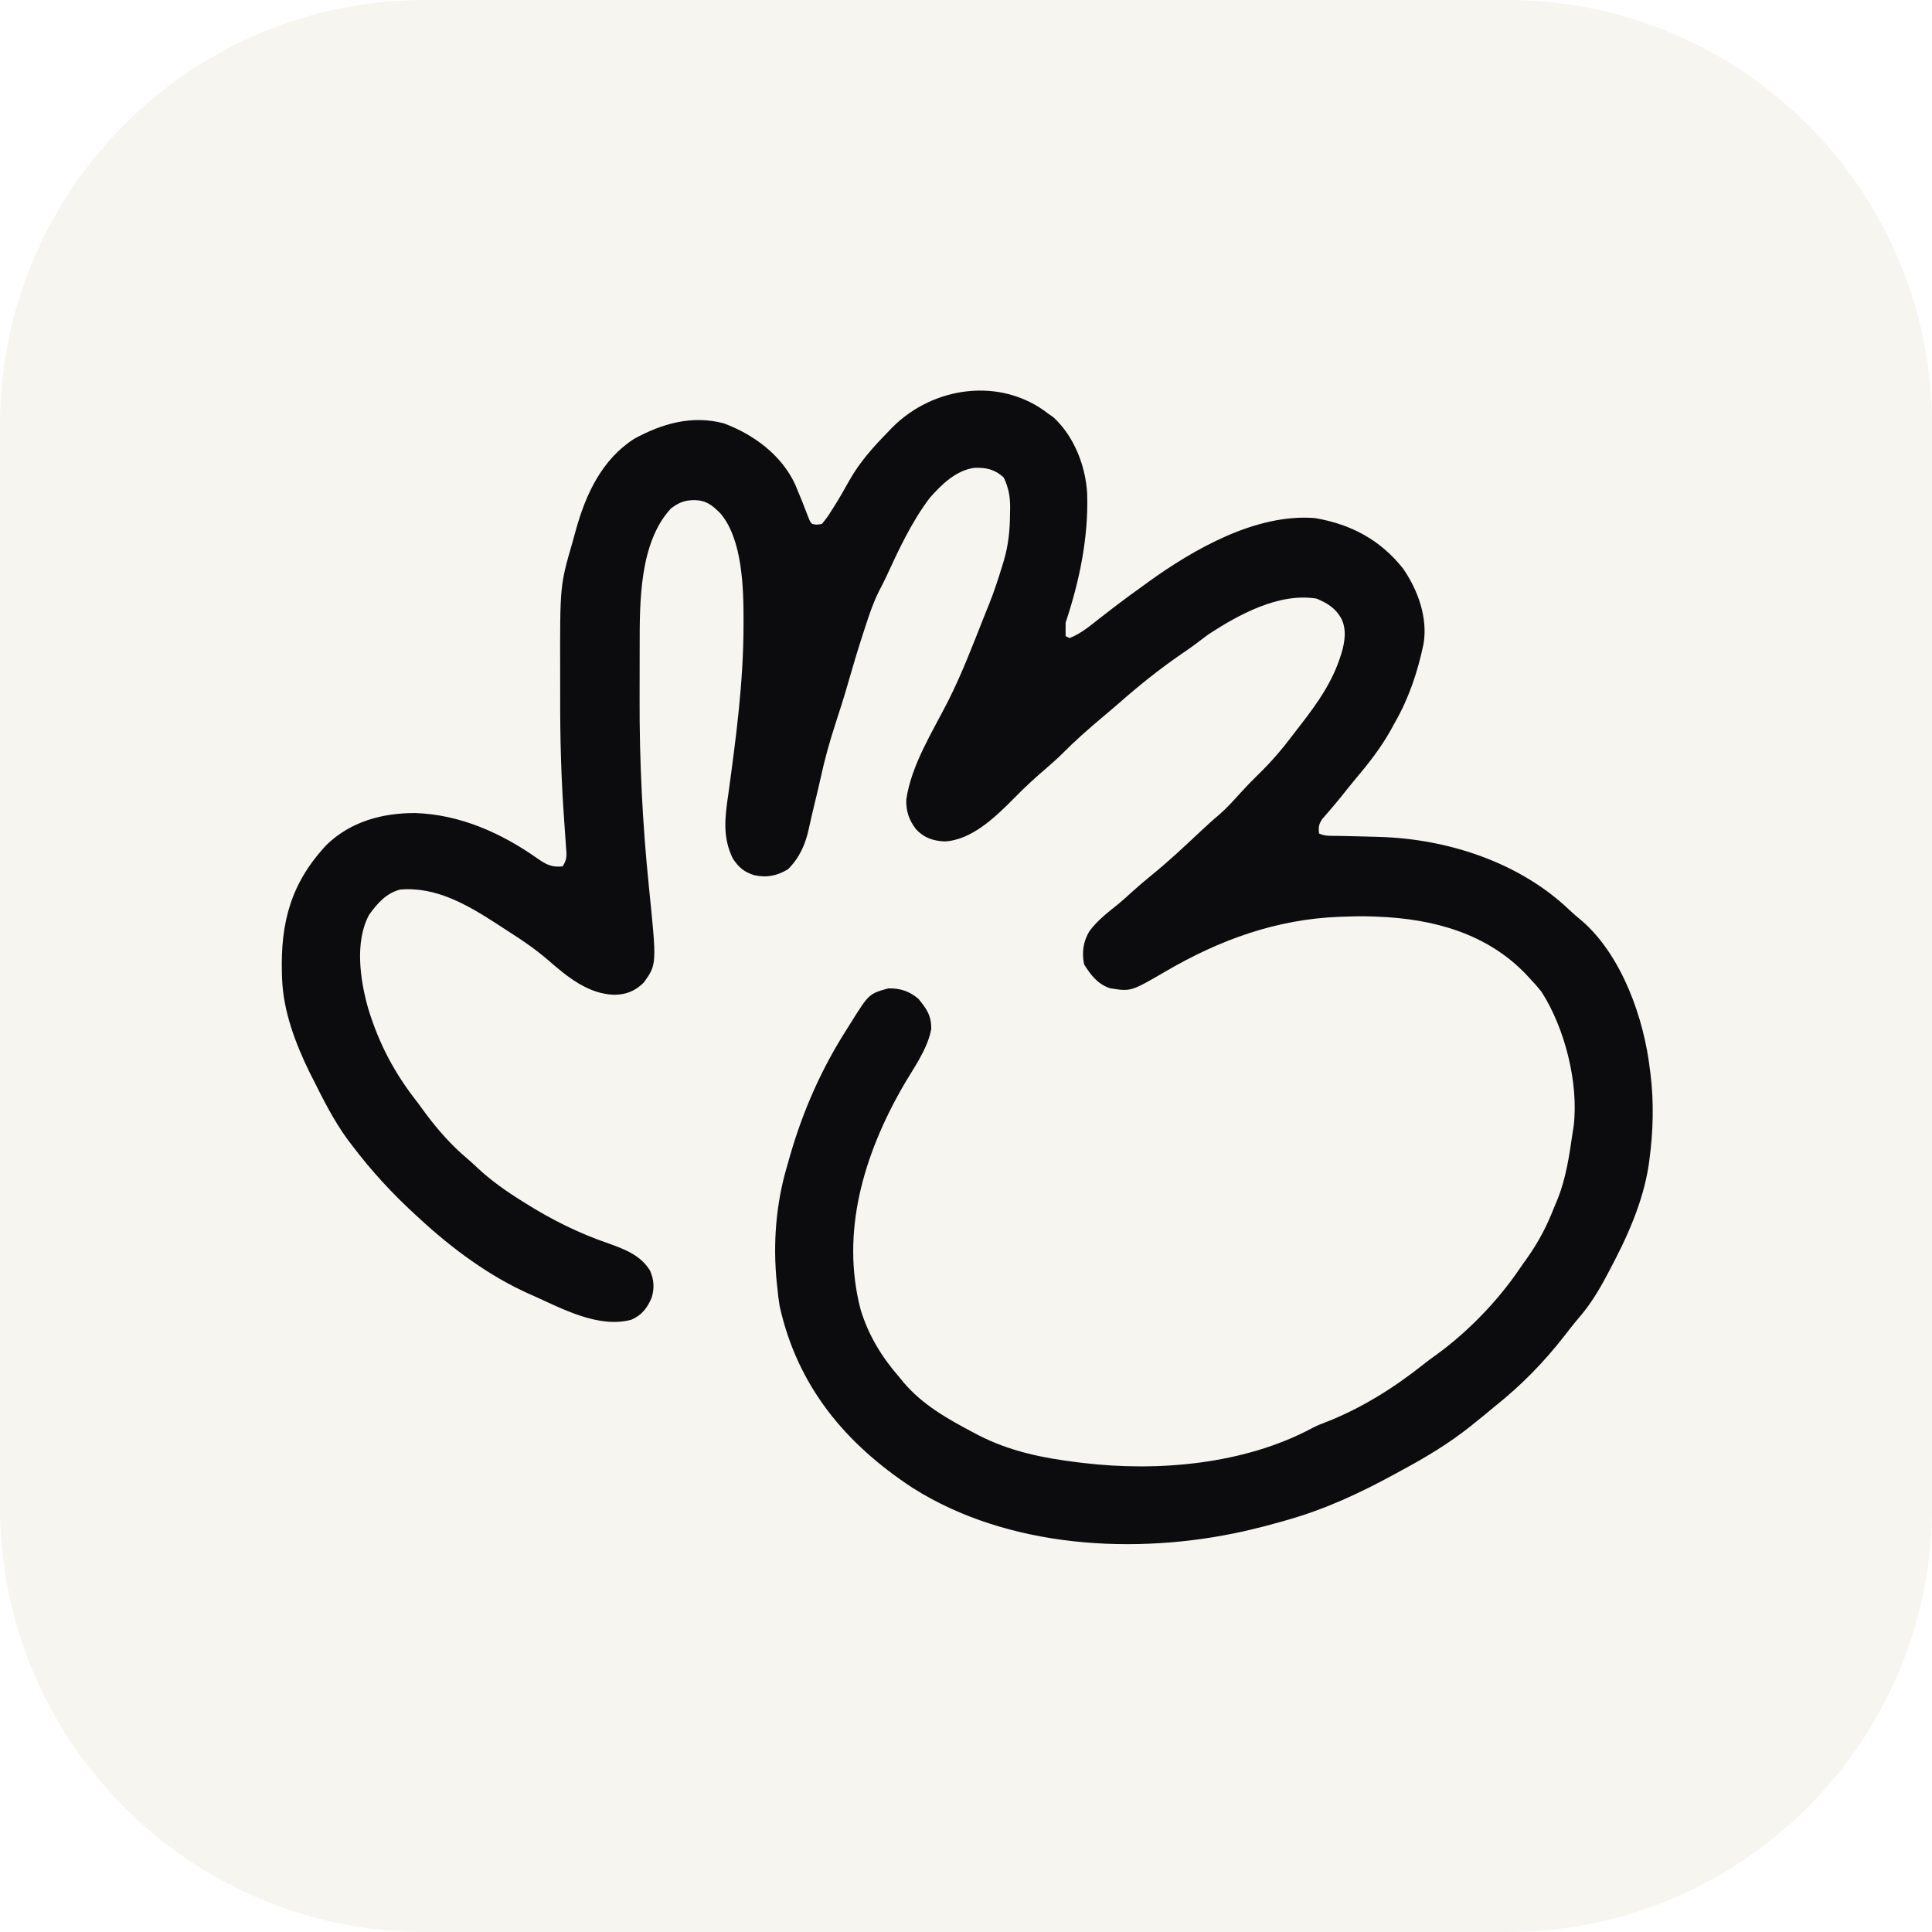
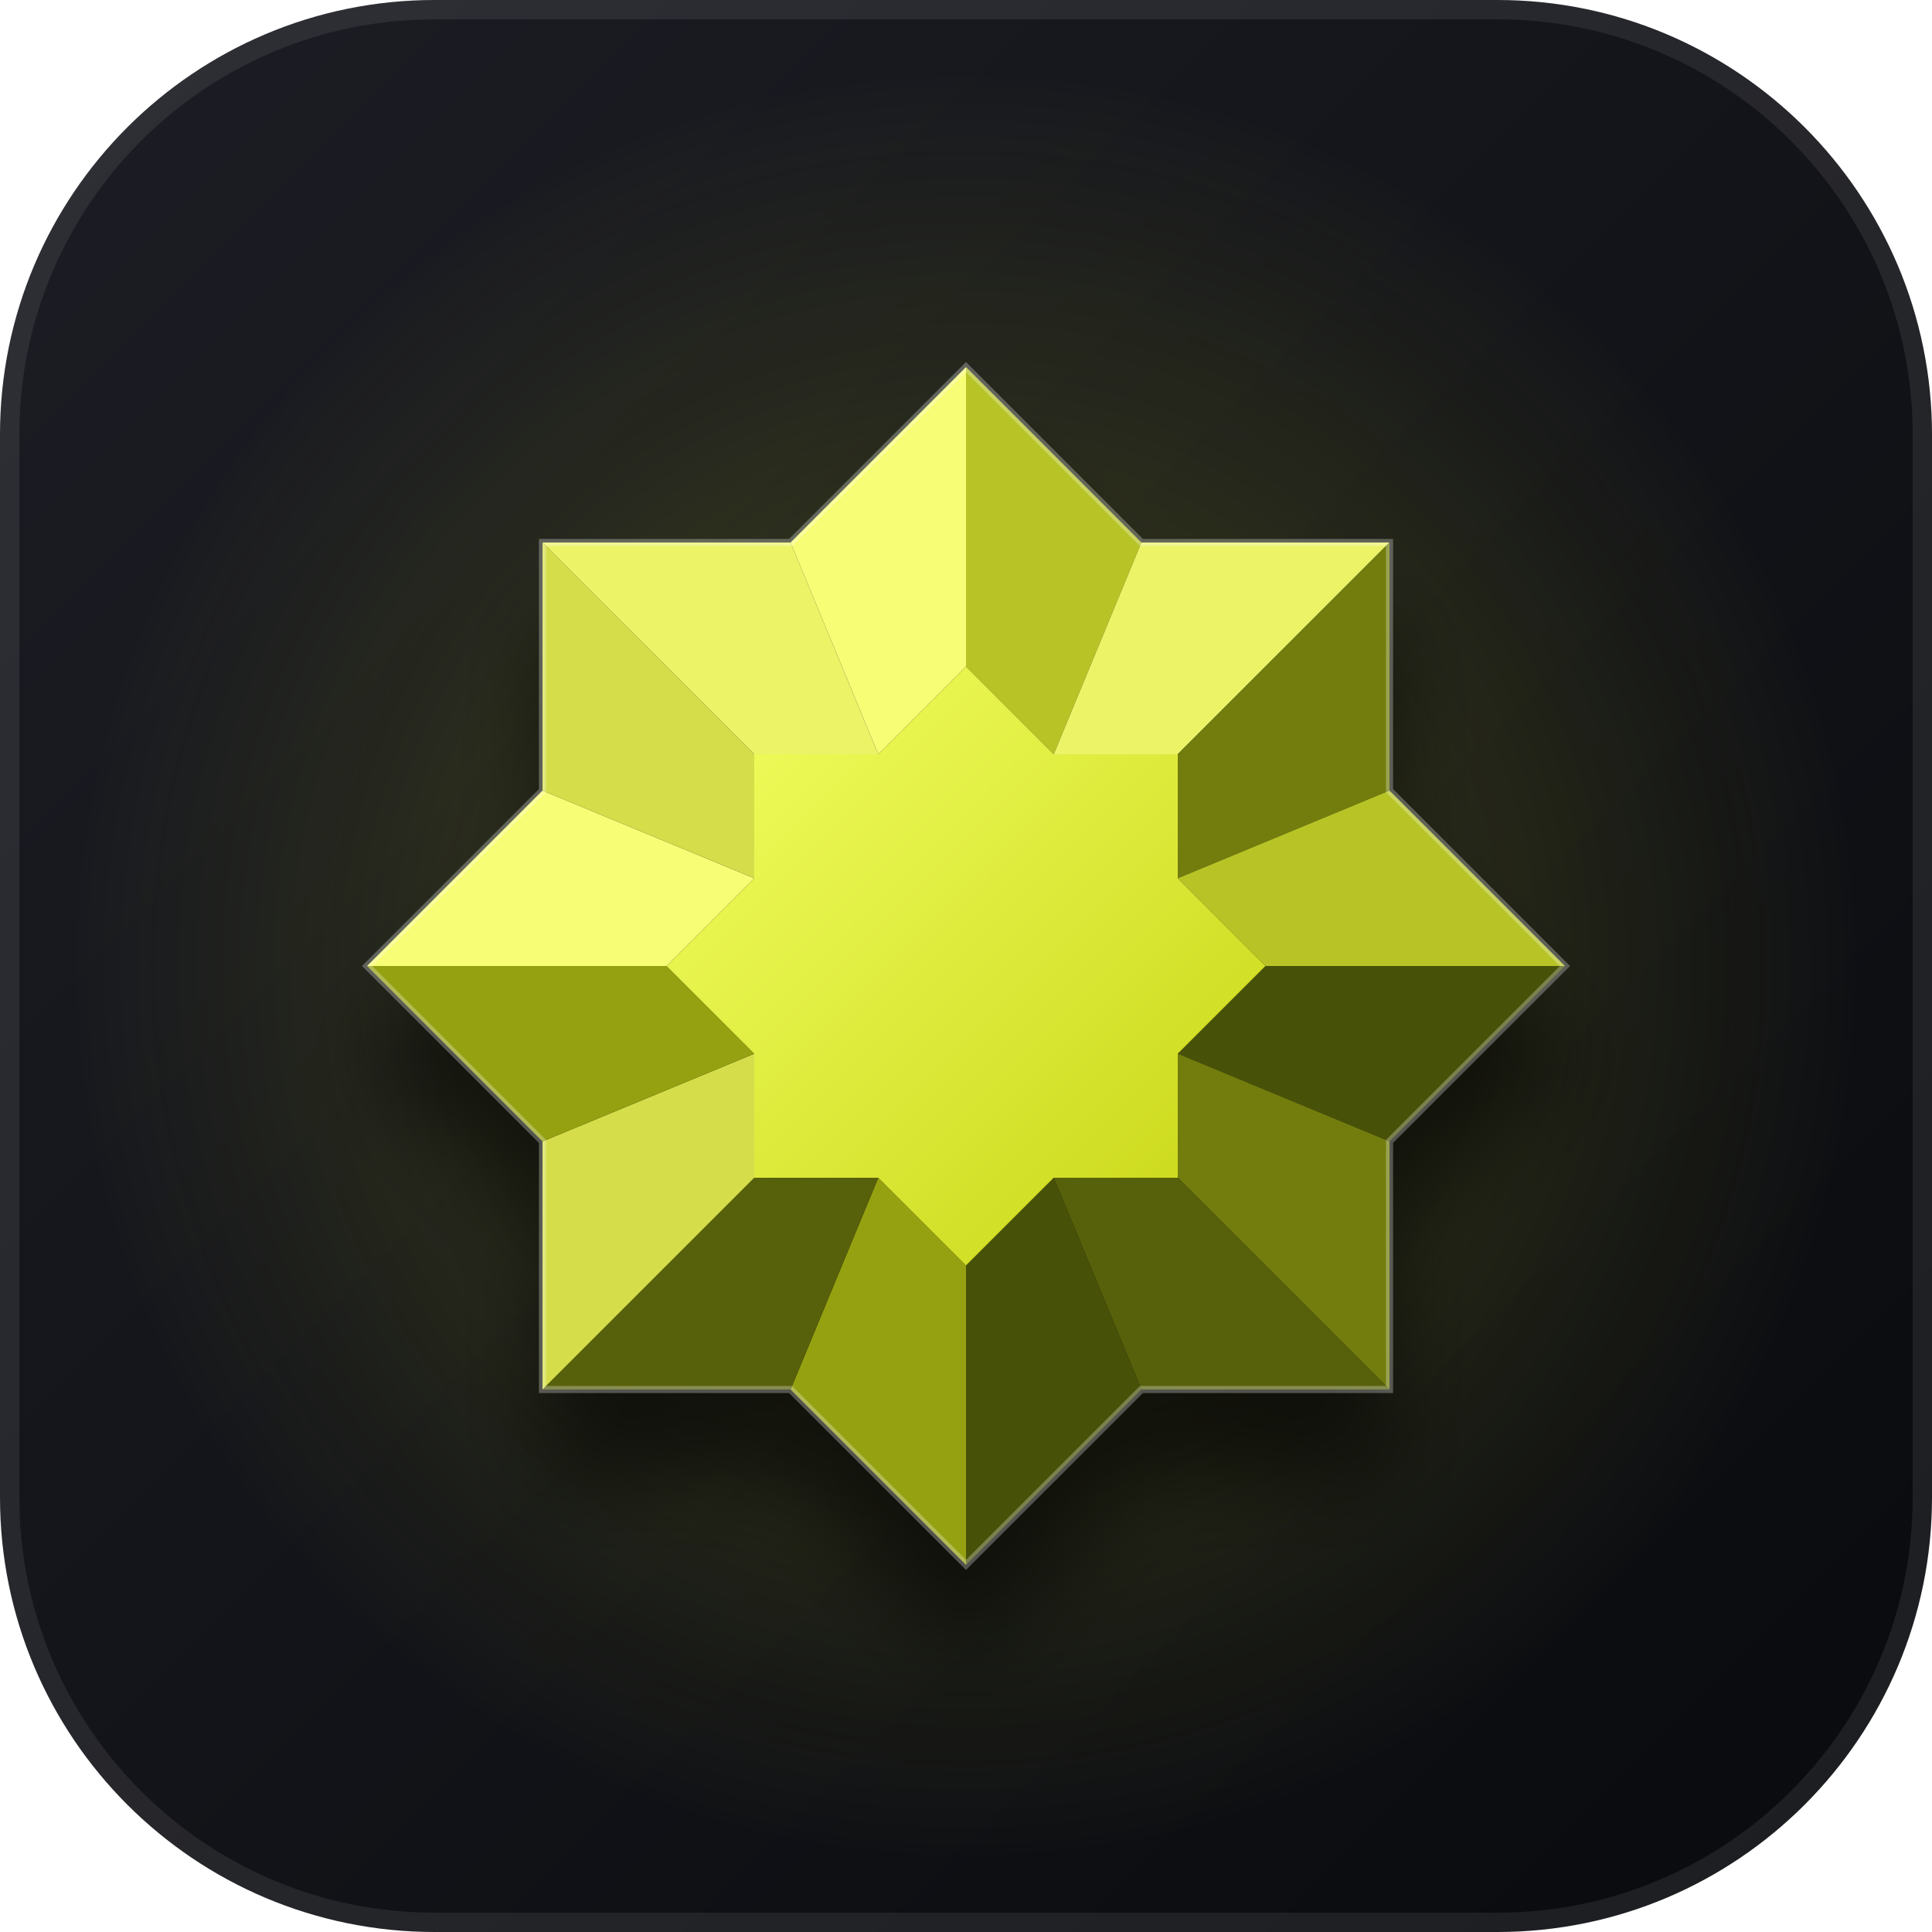
- <svg xmlns="http://www.w3.org/2000/svg" viewBox="0 0 100 100">
-   <rect width="100" height="100" rx="22" fill="#f6f5f0" />
-   <svg x="14" y="14" width="72" height="72" viewBox="121 226 719 607" preserveAspectRatio="xMidYMid meet">
-     <path fill="#0c0c0e" fill-rule="evenodd" transform="translate(523,244)" d="M0 0 C0.89 0.62 1.77 1.24 2.69 1.88 C13.3 11.62 19.31 26.94 20.12 41.17 C20.87 63.94 16.2 86.4 9 108 C8.96 110.33 8.96 112.67 9 115 C9.66 115.33 10.32 115.66 11 116 C17.12 113.64 22.06 109.31 27.19 105.31 C29.07 103.86 30.96 102.41 32.84 100.96 C33.74 100.27 34.64 99.58 35.56 98.87 C39.97 95.49 44.47 92.23 49 89 C49.75 88.45 50.5 87.89 51.28 87.32 C75.06 70.11 107.63 51.44 138 54 C156.56 57.19 171.77 65.29 183.5 80.19 C191.12 91.27 196.25 105.48 194 119 C190.95 133.57 186.42 147.11 179 160 C178.32 161.25 177.63 162.49 176.95 163.74 C171.74 173.04 165.33 181.12 158.47 189.25 C155.89 192.32 153.41 195.48 150.92 198.62 C149.48 200.4 148.01 202.15 146.52 203.88 C145.69 204.84 144.86 205.81 144 206.81 C143.24 207.69 142.47 208.56 141.69 209.46 C139.81 212.29 139.62 213.68 140 217 C143.01 218.5 146.13 218.2 149.44 218.25 C150.98 218.28 152.52 218.31 154.06 218.34 C154.87 218.36 155.67 218.37 156.51 218.39 C160.66 218.47 164.82 218.59 168.98 218.71 C169.74 218.74 170.5 218.76 171.28 218.78 C206.38 219.8 243.54 231.89 269.25 256.41 C271.52 258.55 273.83 260.53 276.25 262.5 C296.64 280.51 307.96 312.68 311 339 C311.09 339.69 311.18 340.37 311.28 341.08 C313.14 355.87 312.7 371.26 310.69 386 C310.57 386.86 310.45 387.73 310.33 388.62 C307.43 407.64 299.04 426.16 290 443 C289.82 443.34 289.82 443.34 288.92 445.06 C284.7 453.06 280.32 460.34 274.38 467.22 C271.64 470.42 269.08 473.73 266.5 477.06 C256.01 490.51 244.34 502.37 231 513 C229.27 514.44 227.54 515.87 225.81 517.31 C223.88 518.88 221.94 520.44 220 522 C219.44 522.45 218.87 522.9 218.3 523.37 C207.2 532.22 195.47 539.28 183 546 C181.76 546.68 180.51 547.36 179.27 548.04 C160.99 558.02 143.13 566.33 123 572 C122.08 572.26 121.17 572.52 120.23 572.79 C114.85 574.32 109.45 575.74 104 577 C102.97 577.24 101.94 577.48 100.88 577.72 C45.32 590.11 -20.81 586.48 -70.12 555.23 C-104.99 532.33 -129.67 502.6 -138.84 461.21 C-139.34 458.14 -139.72 455.1 -140 452 C-140.11 451.01 -140.22 450.02 -140.33 449 C-142.32 428.87 -140.74 408.4 -135 389 C-134.49 387.19 -133.98 385.38 -133.46 383.57 C-126.74 360.24 -117.1 338.45 -104 318 C-103.37 316.99 -102.73 315.97 -102.08 314.93 C-92.64 299.84 -92.64 299.84 -82.62 297.06 C-76.51 296.96 -71.8 298.47 -67.12 302.44 C-62.89 307.54 -60.35 311.17 -60.48 318.13 C-62.4 328.8 -70.22 339.17 -75.5 348.44 C-95.27 383.17 -107.38 422.98 -97 463 C-92.88 476.49 -86.2 487.41 -77 498 C-76.31 498.85 -75.62 499.69 -74.91 500.56 C-64.97 512.39 -51.52 519.89 -38 527 C-37.36 527.34 -36.72 527.67 -36.06 528.02 C-19.89 536.34 -2.92 539.8 15 542 C15.95 542.12 16.89 542.23 17.87 542.35 C56.81 547 101.45 543.1 136.48 524.32 C138.81 523.1 141.09 522.16 143.56 521.25 C161.58 514.25 178.82 503.48 193.89 491.45 C195.85 489.9 197.85 488.4 199.89 486.96 C216.58 474.98 232.24 458.85 243.75 441.84 C245.03 439.95 246.36 438.1 247.69 436.25 C253.36 428.23 257.67 420.03 261.25 410.89 C261.94 409.15 262.67 407.42 263.4 405.69 C267.7 394.84 269.32 383.49 271 372 C271.19 370.81 271.38 369.63 271.57 368.41 C274.29 346.21 267.04 317.56 254.95 298.82 C253.07 296.42 251.12 294.19 249 292 C248.44 291.38 247.87 290.77 247.29 290.13 C226.85 268.59 198.95 261.09 170 260 C169.63 259.98 169.63 259.98 167.77 259.9 C162.83 259.72 157.93 259.8 153 260 C152.6 260.01 152.6 260.01 150.55 260.08 C118.04 261.28 88.59 271.98 60.76 288.25 C42.74 298.74 42.74 298.74 32 297 C25.65 294.96 21.98 290.19 18.56 284.69 C17.29 278.6 18.05 272.93 21.25 267.56 C25.4 261.9 30.98 257.7 36.4 253.32 C38.71 251.42 40.92 249.4 43.12 247.38 C46.5 244.3 49.95 241.37 53.5 238.5 C62.24 231.41 70.41 223.71 78.61 216.02 C81.74 213.08 84.89 210.2 88.19 207.44 C92.19 203.99 95.69 200.09 99.23 196.18 C102.36 192.73 105.58 189.41 108.92 186.16 C115.44 179.82 121.14 173.14 126.6 165.86 C128.07 163.91 129.57 161.98 131.07 160.05 C139.38 149.31 146.79 138.68 151 125.62 C151.21 124.98 151.42 124.34 151.63 123.68 C153.35 117.85 154.3 111.43 151.44 105.81 C148.45 100.46 144.28 97.97 138.75 95.62 C119.31 92.39 98.36 103.9 82.68 114.18 C80.94 115.44 79.22 116.73 77.53 118.04 C74.62 120.3 71.6 122.37 68.56 124.44 C57.38 132.14 47.05 140.43 36.86 149.38 C33.96 151.91 31.01 154.39 28.06 156.88 C20.84 162.97 13.86 169.09 7.21 175.81 C4.6 178.39 1.87 180.8 -0.91 183.2 C-6.74 188.22 -12.4 193.34 -17.75 198.88 C-27.14 208.36 -39.54 220.43 -53.52 221.12 C-59.61 220.82 -64.27 219.24 -68.44 214.69 C-71.95 210.04 -73.59 205.36 -73.36 199.47 C-70.76 181.46 -59.7 164.31 -51.62 148.31 C-44.52 134.21 -38.91 119.43 -33.1 104.76 C-32.23 102.57 -31.35 100.38 -30.46 98.2 C-27.88 91.78 -25.77 85.24 -23.75 78.62 C-23.49 77.78 -23.23 76.93 -22.97 76.06 C-20.53 67.86 -19.8 60.09 -19.75 51.56 C-19.73 50.66 -19.71 49.76 -19.69 48.83 C-19.65 42.84 -20.44 38.43 -23 33 C-27.47 28.85 -32.05 27.8 -38 28 C-47.55 29.18 -55.13 36.58 -61.23 43.54 C-70.71 56.05 -77.37 70.51 -83.91 84.7 C-85.04 87.09 -86.27 89.43 -87.49 91.78 C-90.38 97.54 -92.39 103.51 -94.38 109.62 C-94.57 110.21 -94.57 110.21 -95.55 113.2 C-98.34 121.77 -100.93 130.39 -103.4 139.06 C-105.5 146.41 -107.81 153.67 -110.19 160.94 C-113.07 169.82 -115.54 178.67 -117.51 187.79 C-118.67 193.06 -119.96 198.29 -121.22 203.53 C-122.11 207.23 -122.98 210.93 -123.77 214.65 C-125.55 222.77 -128.56 229.56 -134.5 235.5 C-140.14 238.88 -145.56 240.01 -152.05 238.54 C-157.22 236.89 -159.91 234.59 -163 230 C-168.52 218.77 -167.06 208.37 -165.31 196.38 C-161.37 167.59 -157.53 138.79 -157.5 109.69 C-157.5 109.28 -157.5 109.28 -157.49 107.19 C-157.45 90.3 -158.02 64.86 -169.48 51.52 C-173.68 47.32 -176.73 44.86 -182.69 44.69 C-188.04 44.76 -190.71 45.81 -195 49 C-211.47 66.75 -211.16 97.8 -211.17 120.48 C-211.17 122.17 -211.17 123.87 -211.18 125.56 C-211.18 129.11 -211.19 132.67 -211.19 136.22 C-211.19 139.78 -211.19 143.35 -211.21 146.91 C-211.33 179.75 -209.71 212.08 -206.38 244.75 C-202.31 284.65 -202.31 284.65 -209 294 C-213.37 298.37 -218.03 300.28 -224.19 300.38 C-237.69 300.05 -248.52 291.14 -258.31 282.62 C-264.47 277.29 -270.95 272.75 -277.82 268.39 C-280.22 266.86 -282.61 265.29 -284.99 263.73 C-300.11 253.95 -316.39 244.37 -335 246 C-342.11 247.8 -346.85 253.21 -351 259 C-358.61 273 -355.63 293.08 -351.44 307.66 C-345.86 325.86 -337.78 341.11 -326 356 C-324.54 358 -323.08 360 -321.62 362 C-315.26 370.48 -308.22 378.43 -300.07 385.24 C-298.53 386.54 -297.05 387.91 -295.59 389.29 C-288.3 396.22 -280.51 401.67 -272 407 C-271.38 407.39 -270.76 407.78 -270.12 408.18 C-256.34 416.83 -242.41 423.73 -227 429 C-218.69 431.98 -210.61 435.09 -205.81 442.95 C-203.76 447.63 -203.47 452.09 -205 457 C-207.26 462.31 -210.19 466.12 -215.59 468.37 C-232.55 472.8 -250.89 462.78 -266 456 C-266.66 455.71 -267.33 455.42 -268.01 455.12 C-289.02 445.78 -308.18 431.52 -325 416 C-325.29 415.73 -325.29 415.73 -326.76 414.39 C-339.07 403.14 -349.95 391.3 -360 378 C-360.76 376.99 -361.53 375.99 -362.31 374.95 C-369.35 365.26 -374.65 354.69 -380 344 C-380.58 342.87 -381.15 341.74 -381.75 340.57 C-389.11 325.48 -395.41 308.9 -396 292 C-396.03 291.14 -396.06 290.28 -396.09 289.39 C-396.85 262.93 -391.43 242.57 -372.98 222.84 C-360.45 210.77 -344.15 206.4 -327.14 206.44 C-303.97 207.22 -282.67 216.76 -264 229.93 C-259.45 233.07 -256.64 234.61 -251 234 C-248.56 230.34 -248.91 228.05 -249.25 223.88 C-249.43 221.31 -249.6 218.75 -249.78 216.19 C-249.93 214.01 -250.09 211.83 -250.24 209.65 C-251.77 188.48 -252.32 167.41 -252.26 146.19 C-252.25 142.04 -252.26 137.89 -252.27 133.74 C-252.37 88.87 -252.37 88.87 -246.02 66.91 C-245.37 64.67 -244.76 62.43 -244.16 60.18 C-239.04 41.68 -230.69 23.69 -214 13 C-199.52 5.11 -184.24 0.68 -167.69 5 C-152.26 10.75 -137.77 21.43 -130.79 36.63 C-128.33 42.38 -126.03 48.19 -123.81 54.04 C-123 56 -123 56 -122 57 C-119.74 57.48 -119.74 57.48 -117 57 C-115.11 54.8 -113.68 52.82 -112.19 50.38 C-111.76 49.7 -111.32 49.02 -110.88 48.33 C-108.05 43.87 -105.44 39.3 -102.88 34.69 C-97.4 24.94 -90.41 17.21 -82.62 9.25 C-81.93 8.53 -81.23 7.81 -80.52 7.06 C-59.25 -14.27 -24.35 -19.02 0 0 Z " />
-   </svg>
+ <svg xmlns="http://www.w3.org/2000/svg" viewBox="0 0 100 100" width="100" height="100">
+   <defs>
+     <linearGradient id="bg" x1="0" y1="0" x2="1" y2="1">
+       <stop offset="0" stop-color="#1d1e25" />
+       <stop offset="1" stop-color="#090a0d" />
+     </linearGradient>
+     <radialGradient id="glow" cx="50%" cy="50%" r="50%">
+       <stop offset="0" stop-color="#e4f222" stop-opacity=".22" />
+       <stop offset="1" stop-color="#e4f222" stop-opacity="0" />
+     </radialGradient>
+     <linearGradient id="topface" x1="0" y1="0" x2="1" y2="1">
+       <stop offset="0" stop-color="#f3ff62" />
+       <stop offset="1" stop-color="#c7d514" />
+     </linearGradient>
+     <filter id="drop" x="-30%" y="-30%" width="160%" height="170%">
+       <feGaussianBlur stdDeviation="2.2" />
+     </filter>
+   </defs>
+   <rect width="100" height="100" rx="22.5" fill="url(#bg)" />
+   <rect x=".5" y=".5" width="99" height="99" rx="22" fill="none" stroke="rgba(255,255,255,.08)" />
+   <circle cx="50" cy="50" r="46" fill="url(#glow)" />
+   <polygon points="50.00,23.50 59.08,32.58 71.92,32.58 71.92,45.42 81.00,54.50 71.92,63.58 71.92,76.42 59.08,76.42 50.00,85.50 40.92,76.42 28.08,76.42 28.08,63.58 19.00,54.50 28.08,45.42 28.08,32.58 40.92,32.58" fill="#000" opacity=".55" filter="url(#drop)" />
+   <polygon points="50.00,19.00 59.08,28.08 54.54,39.04 50.00,34.50" fill="#b8c426" />
+   <polygon points="59.08,28.08 71.92,28.08 60.96,39.04 54.54,39.04" fill="#ecf367" />
+   <polygon points="71.92,28.08 71.92,40.92 60.96,45.46 60.96,39.04" fill="#727d0d" />
+   <polygon points="71.92,40.92 81.00,50.00 65.50,50.00 60.96,45.46" fill="#b8c426" />
+   <polygon points="81.00,50.00 71.92,59.08 60.96,54.54 65.50,50.00" fill="#485108" />
+   <polygon points="71.92,59.08 71.92,71.92 60.96,60.96 60.96,54.54" fill="#727d0d" />
+   <polygon points="71.92,71.92 59.08,71.92 54.54,60.96 60.96,60.96" fill="#57600a" />
+   <polygon points="59.08,71.92 50.00,81.00 50.00,65.50 54.54,60.96" fill="#485108" />
+   <polygon points="50.00,81.00 40.92,71.92 45.46,60.96 50.00,65.50" fill="#95a110" />
+   <polygon points="40.92,71.92 28.08,71.92 39.04,60.96 45.46,60.96" fill="#57600a" />
+   <polygon points="28.08,71.92 28.08,59.08 39.04,54.54 39.04,60.96" fill="#d5de4a" />
+   <polygon points="28.08,59.08 19.00,50.00 34.50,50.00 39.04,54.54" fill="#95a110" />
+   <polygon points="19.00,50.00 28.08,40.92 39.04,45.46 34.50,50.00" fill="#f8fd76" />
+   <polygon points="28.08,40.92 28.08,28.08 39.04,39.04 39.04,45.46" fill="#d5de4a" />
+   <polygon points="28.08,28.08 40.92,28.08 45.46,39.04 39.04,39.04" fill="#ecf367" />
+   <polygon points="40.92,28.08 50.00,19.00 50.00,34.50 45.46,39.04" fill="#f8fd76" />
+   <polygon points="50.00,19.00 59.08,28.08 71.92,28.08 71.92,40.92 81.00,50.00 71.92,59.08 71.92,71.92 59.08,71.92 50.00,81.00 40.92,71.92 28.08,71.92 28.08,59.08 19.00,50.00 28.08,40.92 28.08,28.08 40.92,28.08" fill="none" stroke="rgba(255,255,255,.28)" stroke-width="0.37" stroke-linejoin="miter" />
+   <polygon points="50.00,34.50 54.54,39.04 60.96,39.04 60.96,45.46 65.50,50.00 60.96,54.54 60.96,60.96 54.54,60.96 50.00,65.50 45.46,60.96 39.04,60.96 39.04,54.54 34.50,50.00 39.04,45.46 39.04,39.04 45.46,39.04" fill="url(#topface)" />
</svg>
